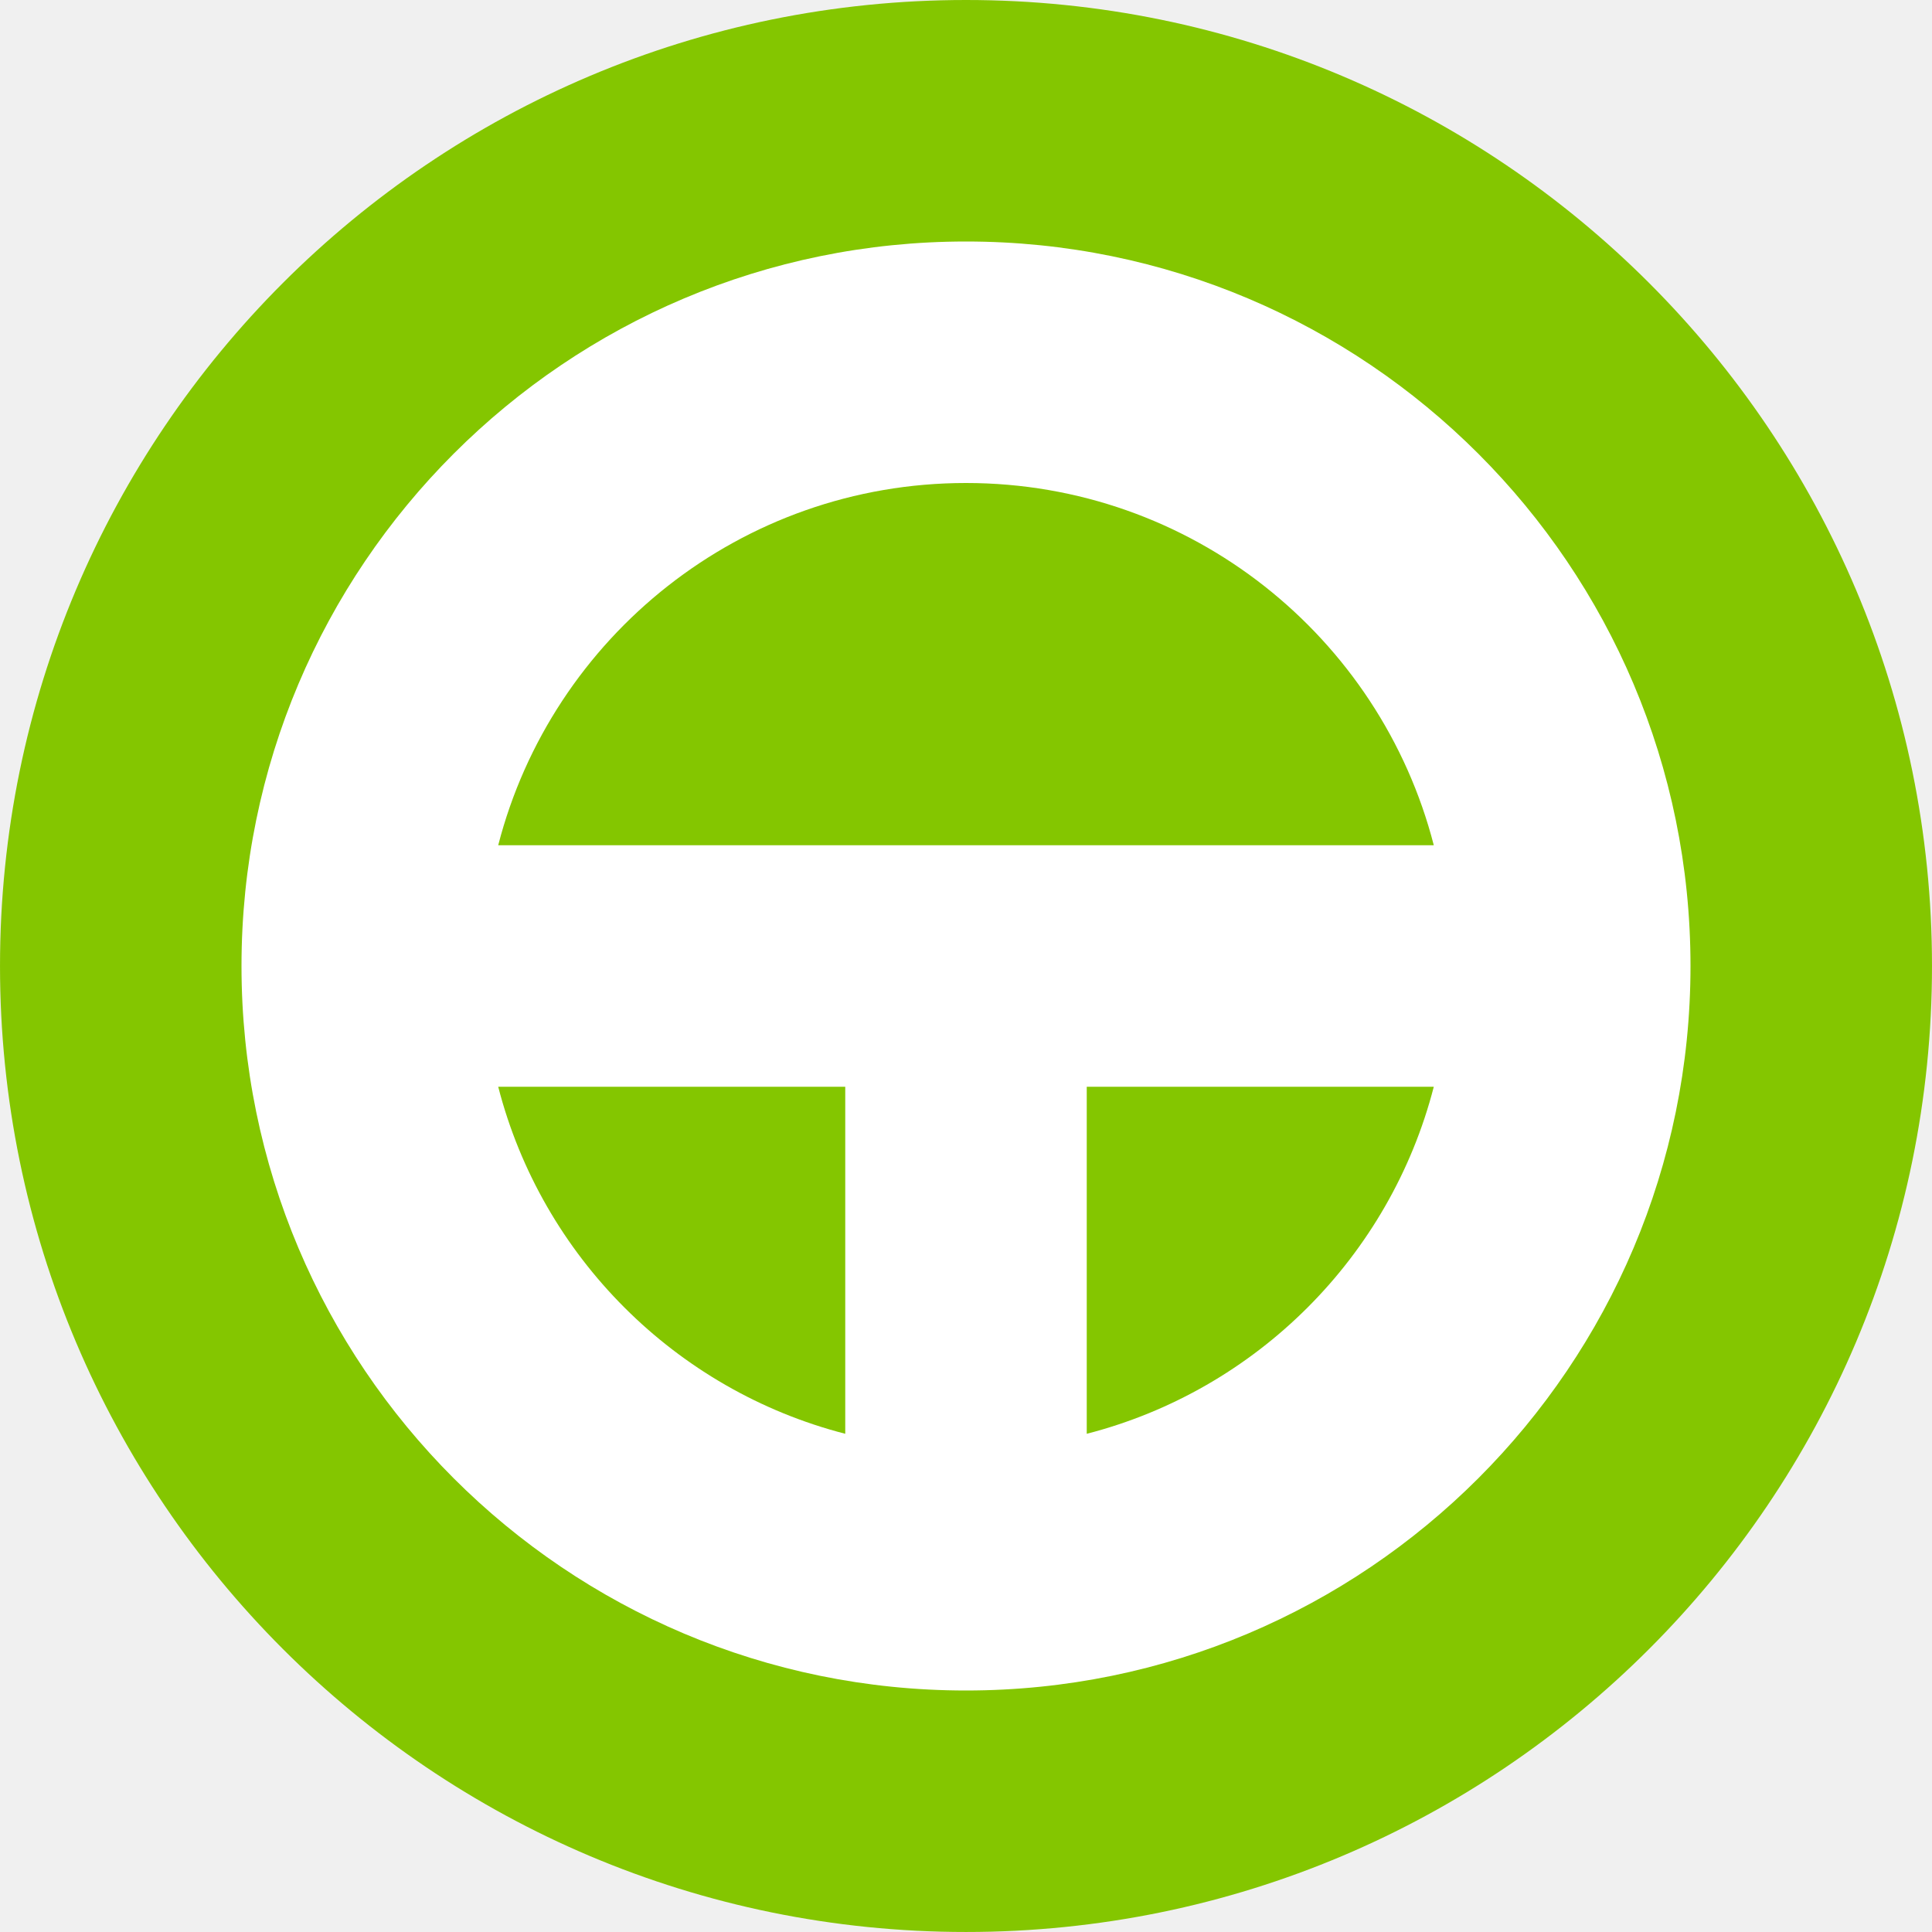
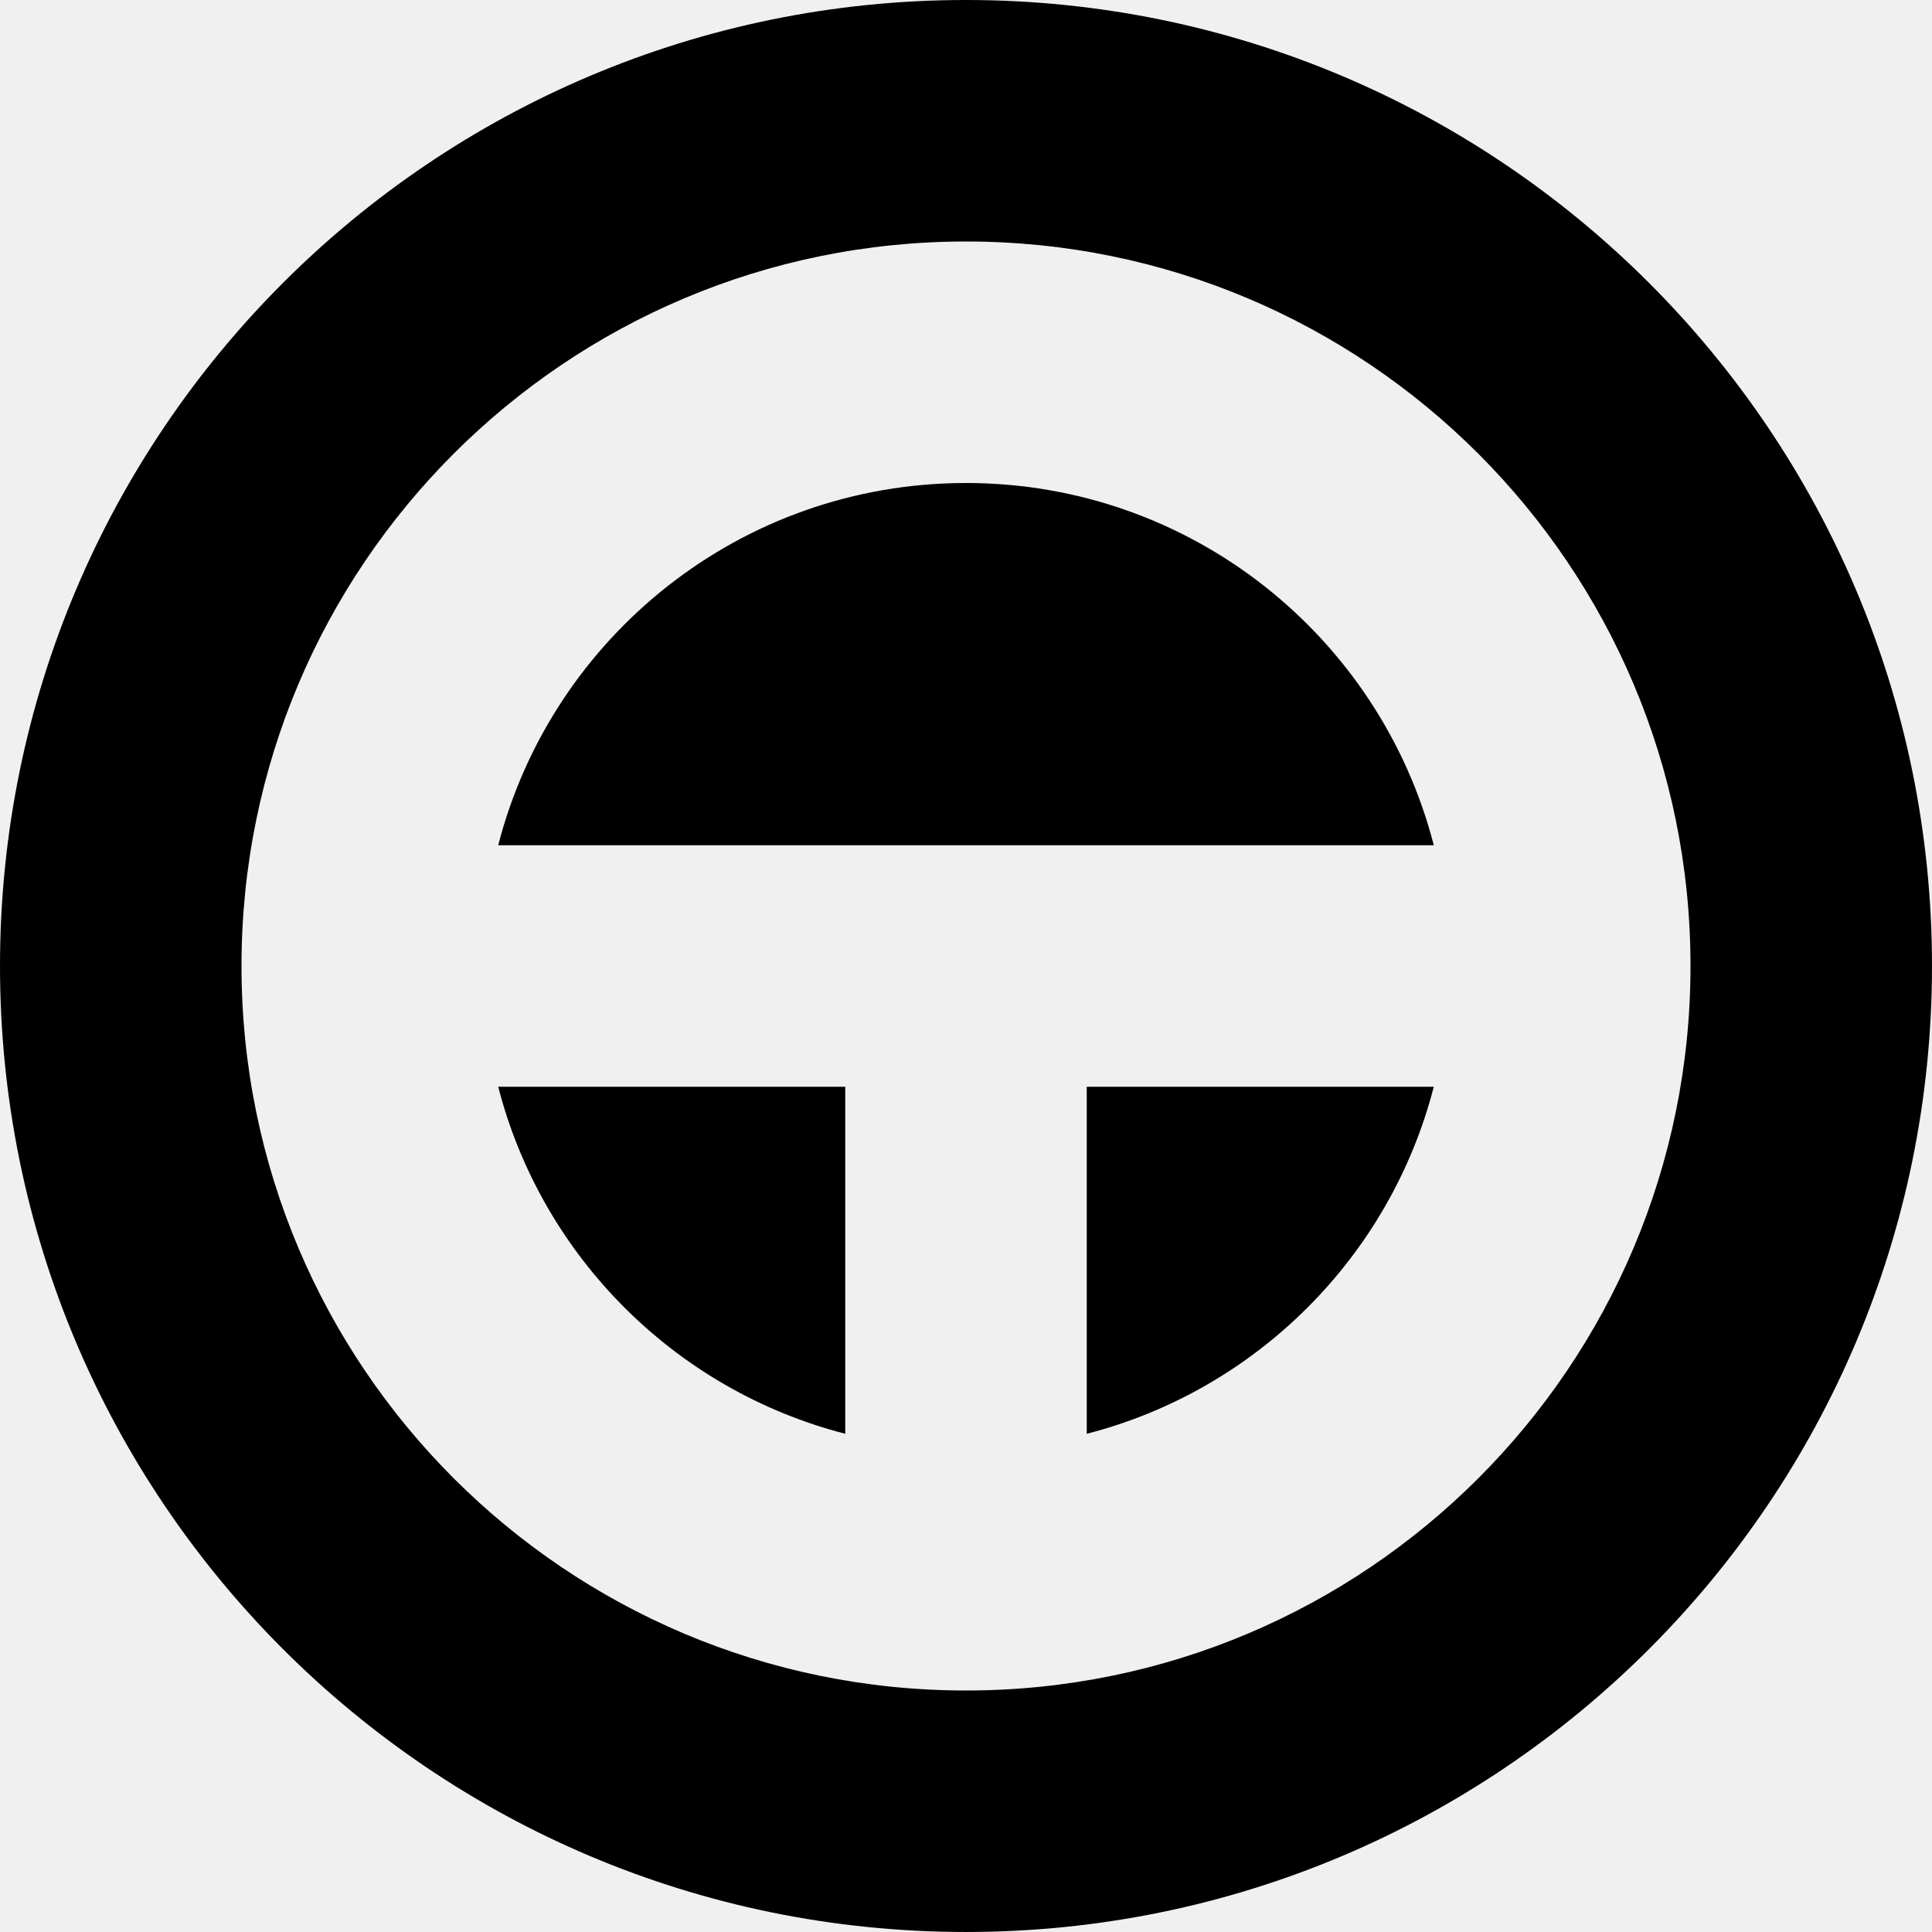
- <svg xmlns="http://www.w3.org/2000/svg" version="1.1" viewBox="0 0 512 512">
-   <defs />
-   <g transform="translate(-19.5,-392.2908)">
-     <path style="fill-rule:nonzero;fill:#84c600;" d="m480,275.22c0,219.34-177.81,397.14-397.14,397.14-219.34,0-397.14-177.81-397.14-397.14,0-219.34,177.81-397.14,397.14-397.14,219.34,0,397.14,177.81,397.14,397.14z" transform="matrix(0,-0.6446043,0.6446043,0,98.09243,701.7008)" />
+ <svg xmlns="http://www.w3.org/2000/svg" version="1.1" viewBox="0 0 512 512" id="svg2">
+   <defs id="defs4" />
+   <g transform="translate(-19.5,-392.2908)" id="g8">
+     <path style="fill-rule:nonzero" d="M 256,0 C 114.619,0 0.002,114.611 0.002,255.998 0.002,397.379 114.612,511.996 256,511.996 c 141.381,0 255.998,-114.611 255.998,-255.998 C 511.998,114.617 397.388,0 256,0 Z m 0,64 c 106.04,0 192,85.96 192,192 0,106.04 -85.96,192 -192,192 C 149.96,448 64,362.04 64,256 64,149.96 149.96,64 256,64 Z m 0,64 c -59.65,0 -109.761,40.79 -123.971,96 l 247.941,0 C 365.761,168.787 315.647,128 256,128 Z M 132.029,288 c 11.58,44.989 46.981,80.389 91.971,91.969 L 224,288 l -91.971,0 z m 155.969,0 0,91.971 c 44.99,-11.58 80.391,-46.981 91.971,-91.971 L 288,288 l -0.002,0 z" transform="translate(19.5,392.2908)" id="path10" />
  </g>
-   <path style="fill-rule:nonzero;fill:#ffffff;" d="M256,64c-106.04,0-192,85.96-192,192s85.96,192,192,192,192-85.96,192-192-85.96-192-192-192zm0,64c59.647,0,109.76,40.787,123.97,96h-247.94c14.21-55.21,64.32-96,123.97-96zm-123.97,160,91.97,0v91.969c-44.99-11.58-80.39-46.98-91.97-91.97zm155.97,0h91.969c-11.58,44.99-46.98,80.39-91.97,91.97v-91.97z" />
</svg>
